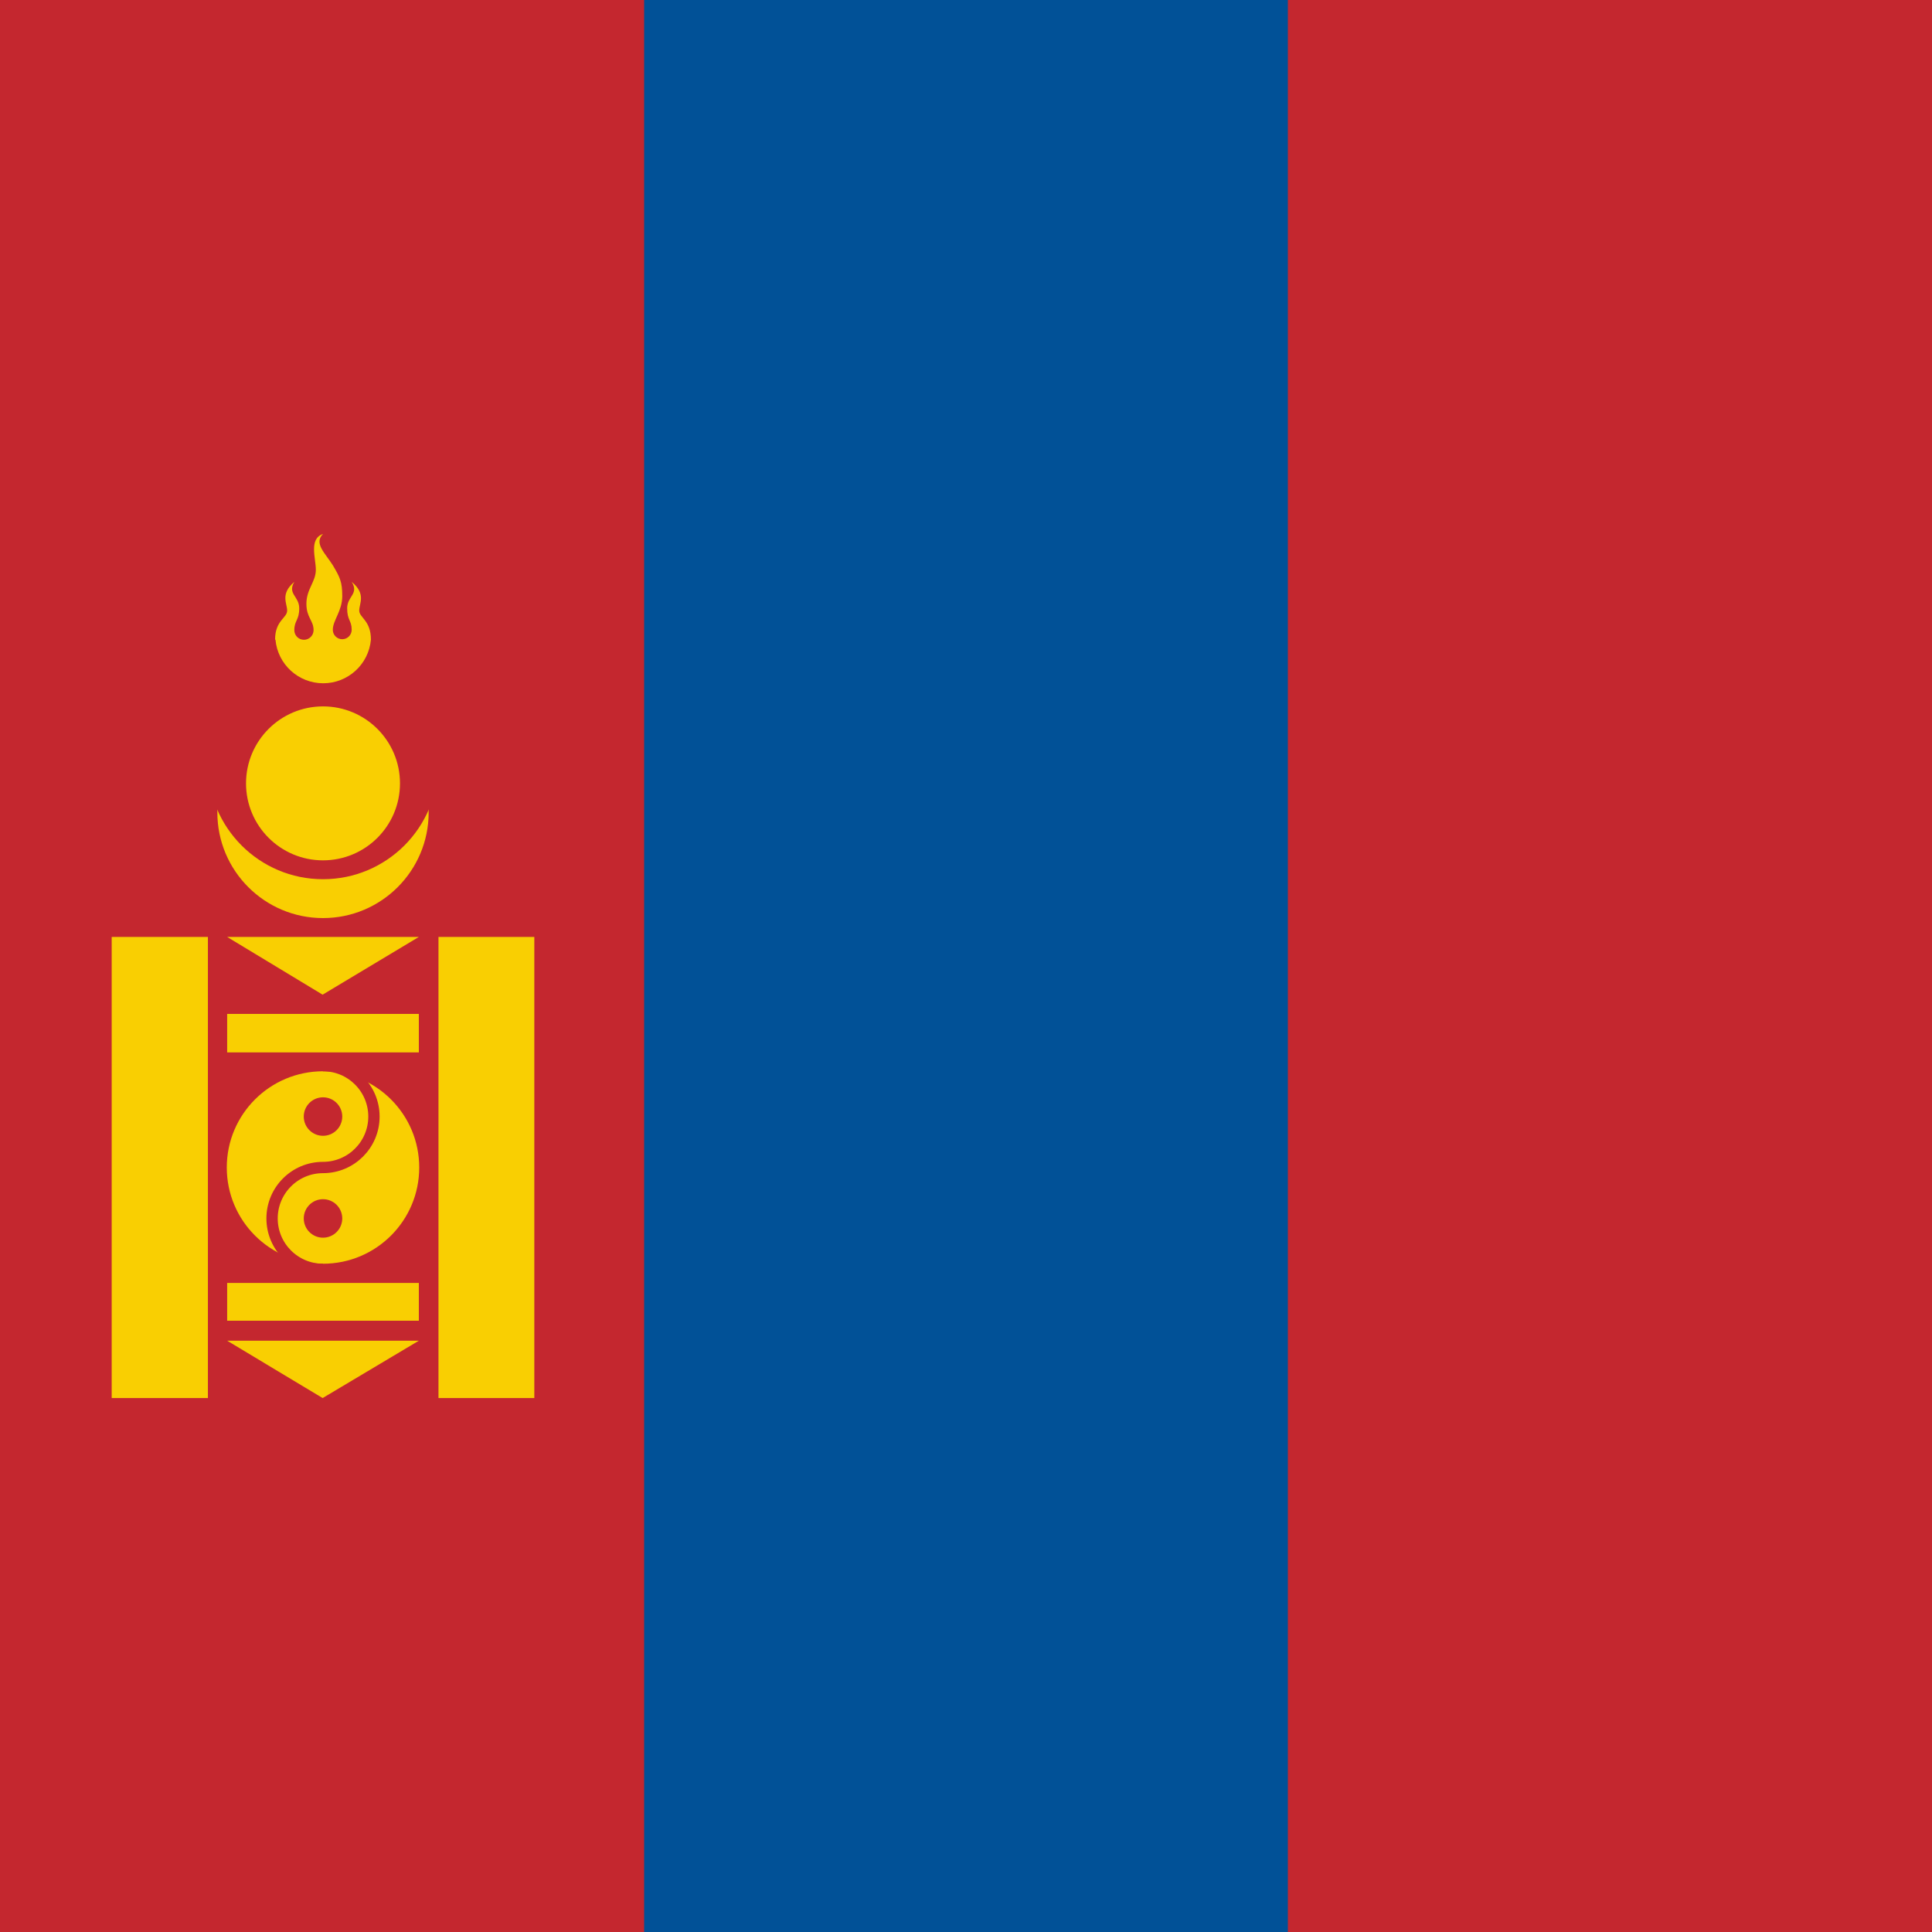
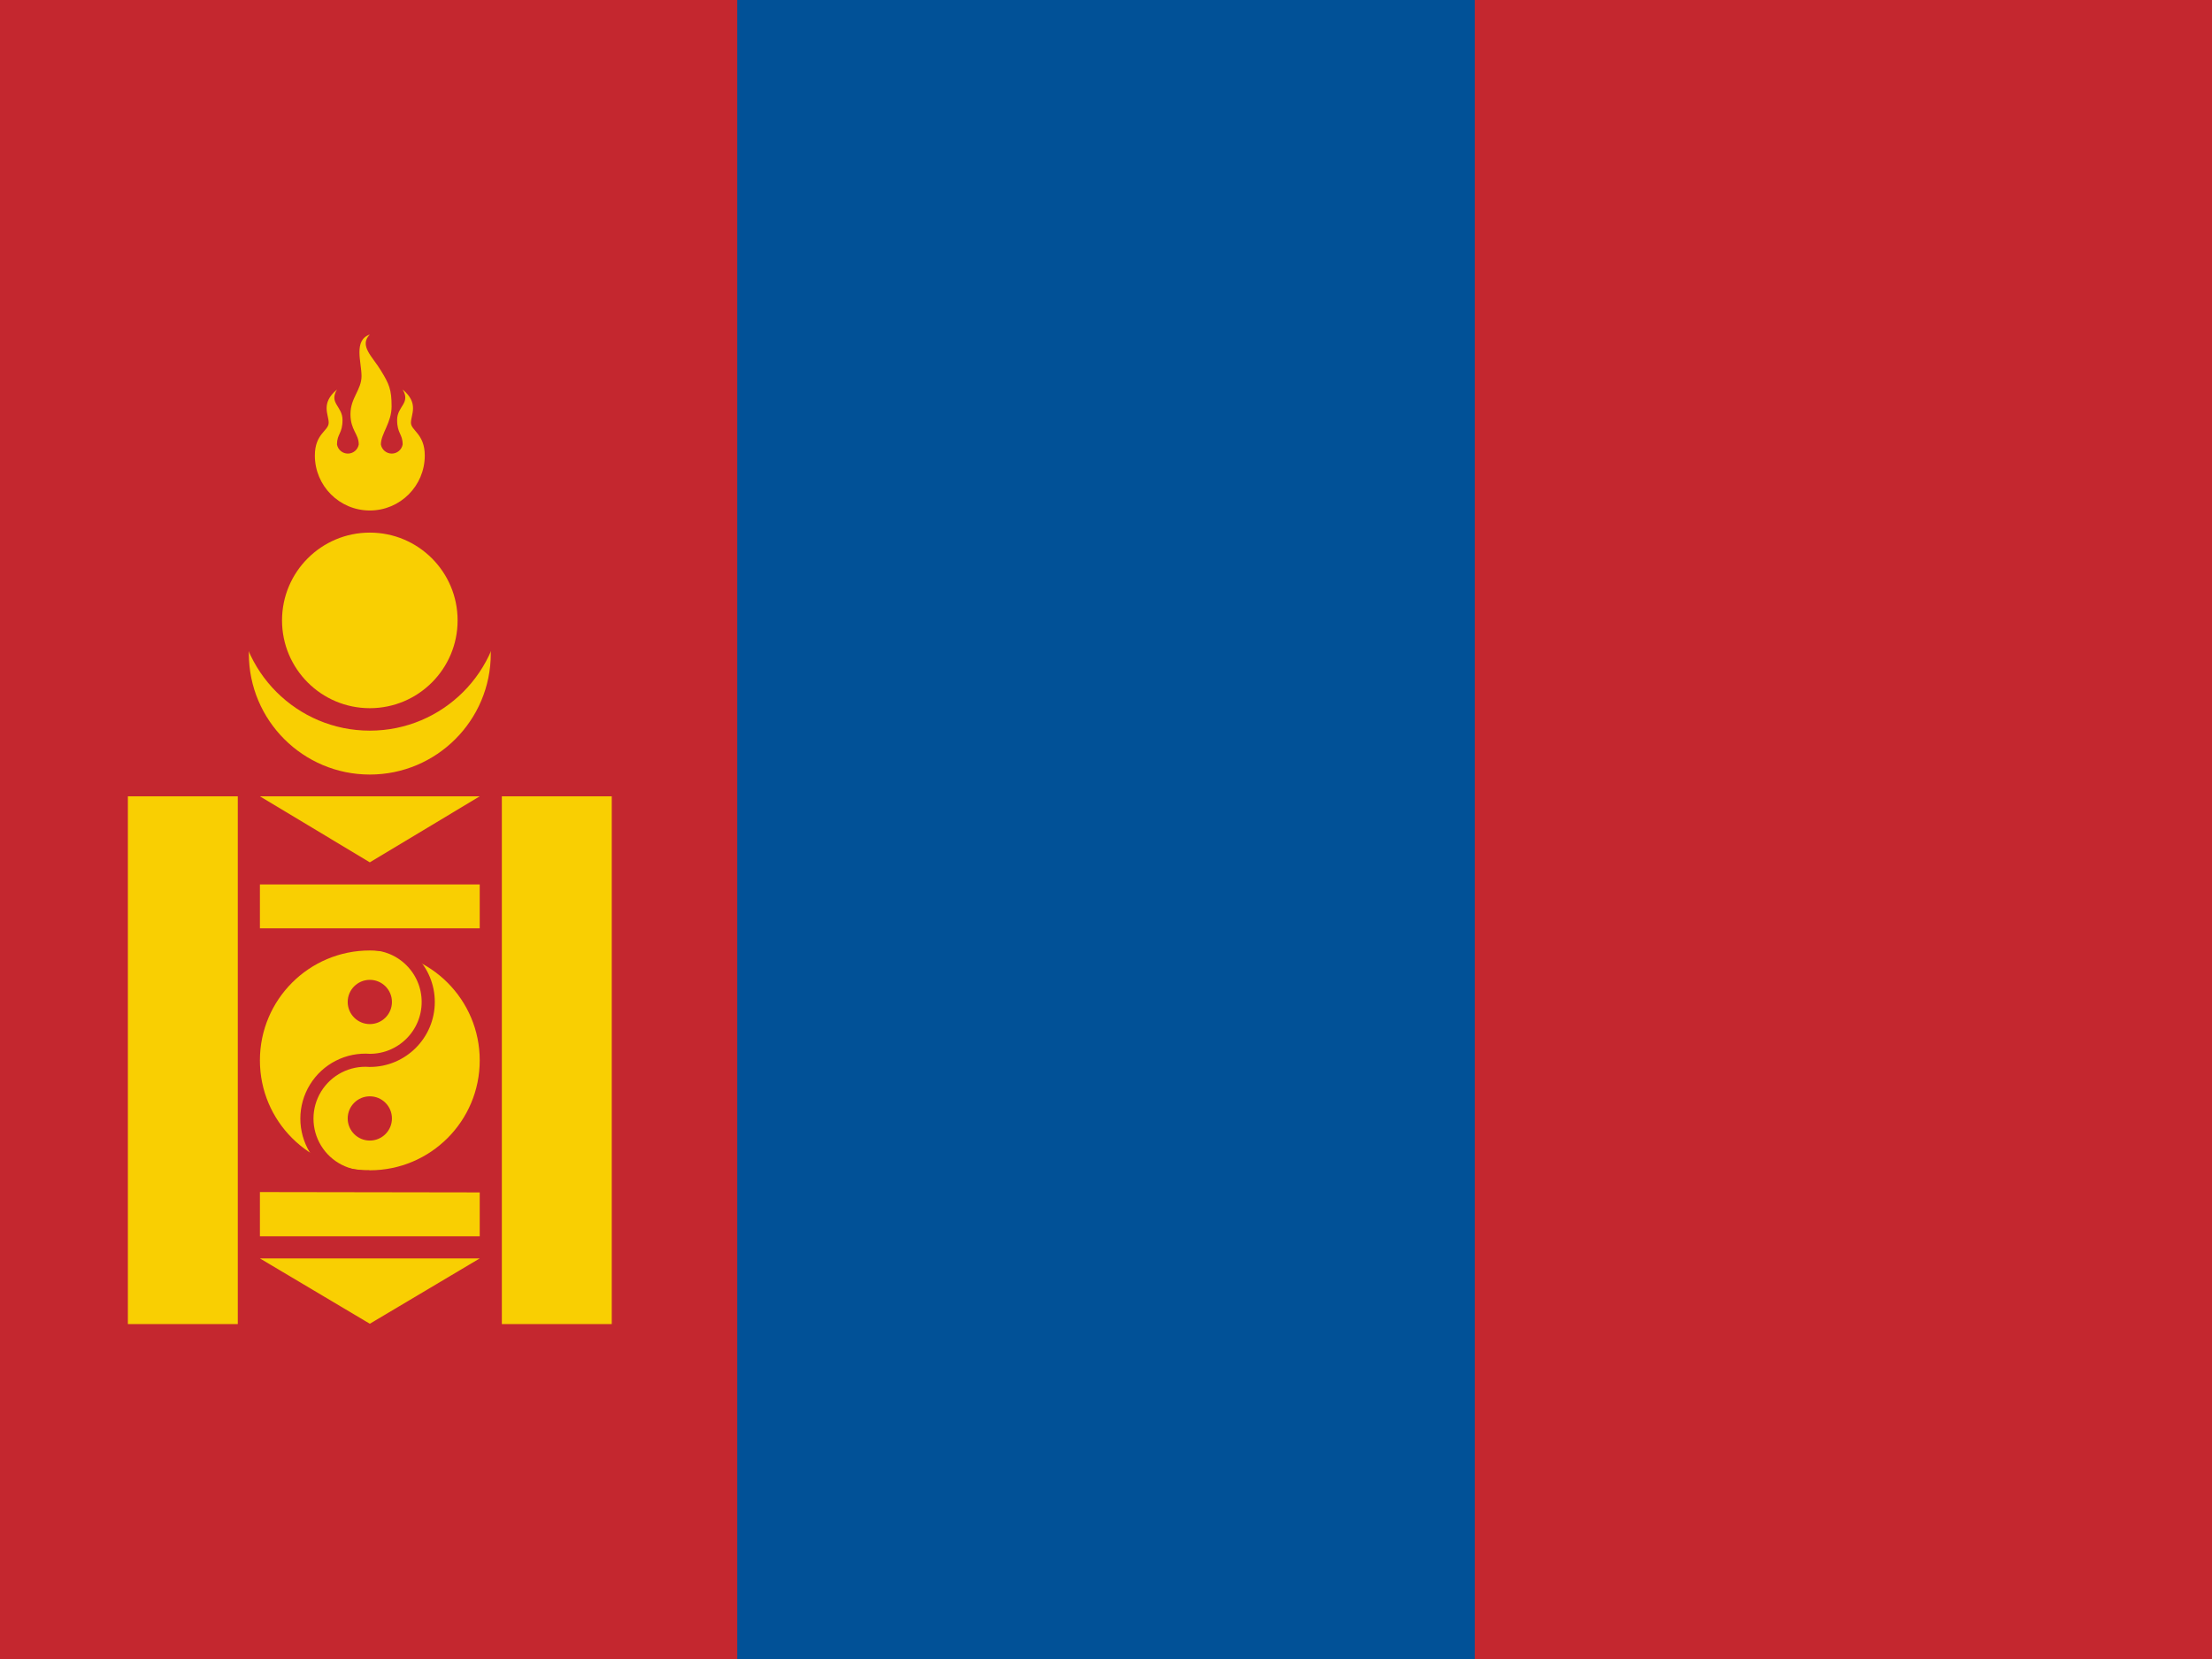
- <svg xmlns="http://www.w3.org/2000/svg" id="flag-icon-css-mn" viewBox="0 0 512 512">
-   <path fill="#c4272f" d="M0 0h512v512H0z" />
-   <path fill="#015197" d="M170.7 0h170.6v512H170.7z" />
-   <circle cx="85.6" cy="215.3" r="28" fill="#f9cf02" />
-   <circle cx="85.6" cy="202.5" r="30.5" fill="#c4272f" />
-   <path fill="#f9cf02" fill-rule="evenodd" d="M73 169.5a12.7 12.7 0 0 0 25.3 0c0-5.1-3.1-5.8-3.1-7.7 0-1.9 1.9-4.4-2-7.6 2 3.2-1.2 3.8-1.2 7s1.2 3.2 1.2 5.7a2.5 2.5 0 0 1-5 0c0-2.5 2.5-5 2.5-8.9 0-3.8-.6-5-2.5-8.2-2-3.2-5.1-5.8-2.6-8.3-3.8 1.3-1.9 6.4-1.9 9.5 0 3.2-2.5 5.1-2.5 9 0 3.7 1.9 4.4 1.9 7a2.5 2.5 0 0 1-5.1 0c0-2.6 1.3-2.6 1.3-5.8 0-3.2-3.2-3.8-1.3-7-3.8 3.2-1.9 5.7-1.9 7.6 0 2-3.2 2.6-3.2 7.7z" />
-   <circle cx="85.6" cy="207.6" r="20.4" fill="#f9cf02" />
-   <path fill="#f9cf02" d="M29.6 248.3v122.2h25.5V248.3zm86.6 0v122.2h25.4V248.3zm-56 20.4v10.2H111v-10.2zm0 71.3v10H111v-10zm0-91.7H111l-25.5 15.3zm0 107H111l-25.5 15.2z" />
-   <circle cx="85.6" cy="309.4" r="27" fill="#f9cf02" stroke="#c4272f" stroke-width="3" />
-   <path fill="none" stroke="#c4272f" stroke-width="3" d="M85.6 282.4a13.5 13.5 0 0 1 0 27 13.5 13.5 0 1 0 0 27" />
-   <circle cx="85.6" cy="295.9" r="5.1" fill="#c4272f" />
-   <circle cx="85.6" cy="322.9" r="5.1" fill="#c4272f" />
+ <svg xmlns="http://www.w3.org/2000/svg" id="flag-icon-css-mn" viewBox="0 0 640 480">
+   <path fill="#c4272f" d="M0 0h640v480H0z" />
+   <path fill="#015197" d="M213.3 0h213.4v480H213.3z" />
+   <circle cx="107" cy="189.1" r="35" fill="#f9cf02" />
+   <circle cx="107" cy="173.2" r="38.2" fill="#c4272f" />
+   <path fill="#f9cf02" fill-rule="evenodd" d="M91.1 131.8a15.9 15.9 0 0 0 31.8 0c0-6.3-4-7.2-4-9.5 0-2.4 2.4-5.6-2.4-9.6 2.4 4-1.6 4.8-1.6 8.8 0 4 1.6 4 1.6 7.1a3.2 3.2 0 0 1-6.3 0c0-3.1 3.1-6.3 3.1-11 0-4.9-.7-6.5-3.1-10.4-2.4-4-6.4-7.2-3.2-10.4-4.8 1.6-2.4 8-2.4 12s-3.2 6.3-3.2 11 2.4 5.7 2.4 8.8a3.2 3.2 0 0 1-6.3 0c0-3.1 1.6-3.1 1.6-7.1s-4-4.8-1.6-8.8c-4.8 4-2.4 7.2-2.4 9.6 0 2.4-4 3.1-4 9.5z" />
+   <circle cx="107" cy="179.5" r="25.4" fill="#f9cf02" />
+   <path fill="#f9cf02" d="M37 230.4v152.7h31.8V230.4zm108.2 0v152.7H177V230.4zm-70 25.5v12.7h63.6v-12.7zm0 89v12.8h63.6V345zm0-114.5h63.6L107 249.5zm0 133.7h63.6L107 383z" />
+   <circle cx="107" cy="306.8" r="33.7" fill="#f9cf02" stroke="#c4272f" stroke-width="3.8" />
+   <path fill="none" stroke="#c4272f" stroke-width="3.8" d="M107 273a16.9 16.9 0 0 1 0 33.8 16.9 16.9 0 1 0 0 33.7" />
+   <circle cx="107" cy="289.9" r="6.4" fill="#c4272f" />
+   <circle cx="107" cy="323.6" r="6.4" fill="#c4272f" />
</svg>
